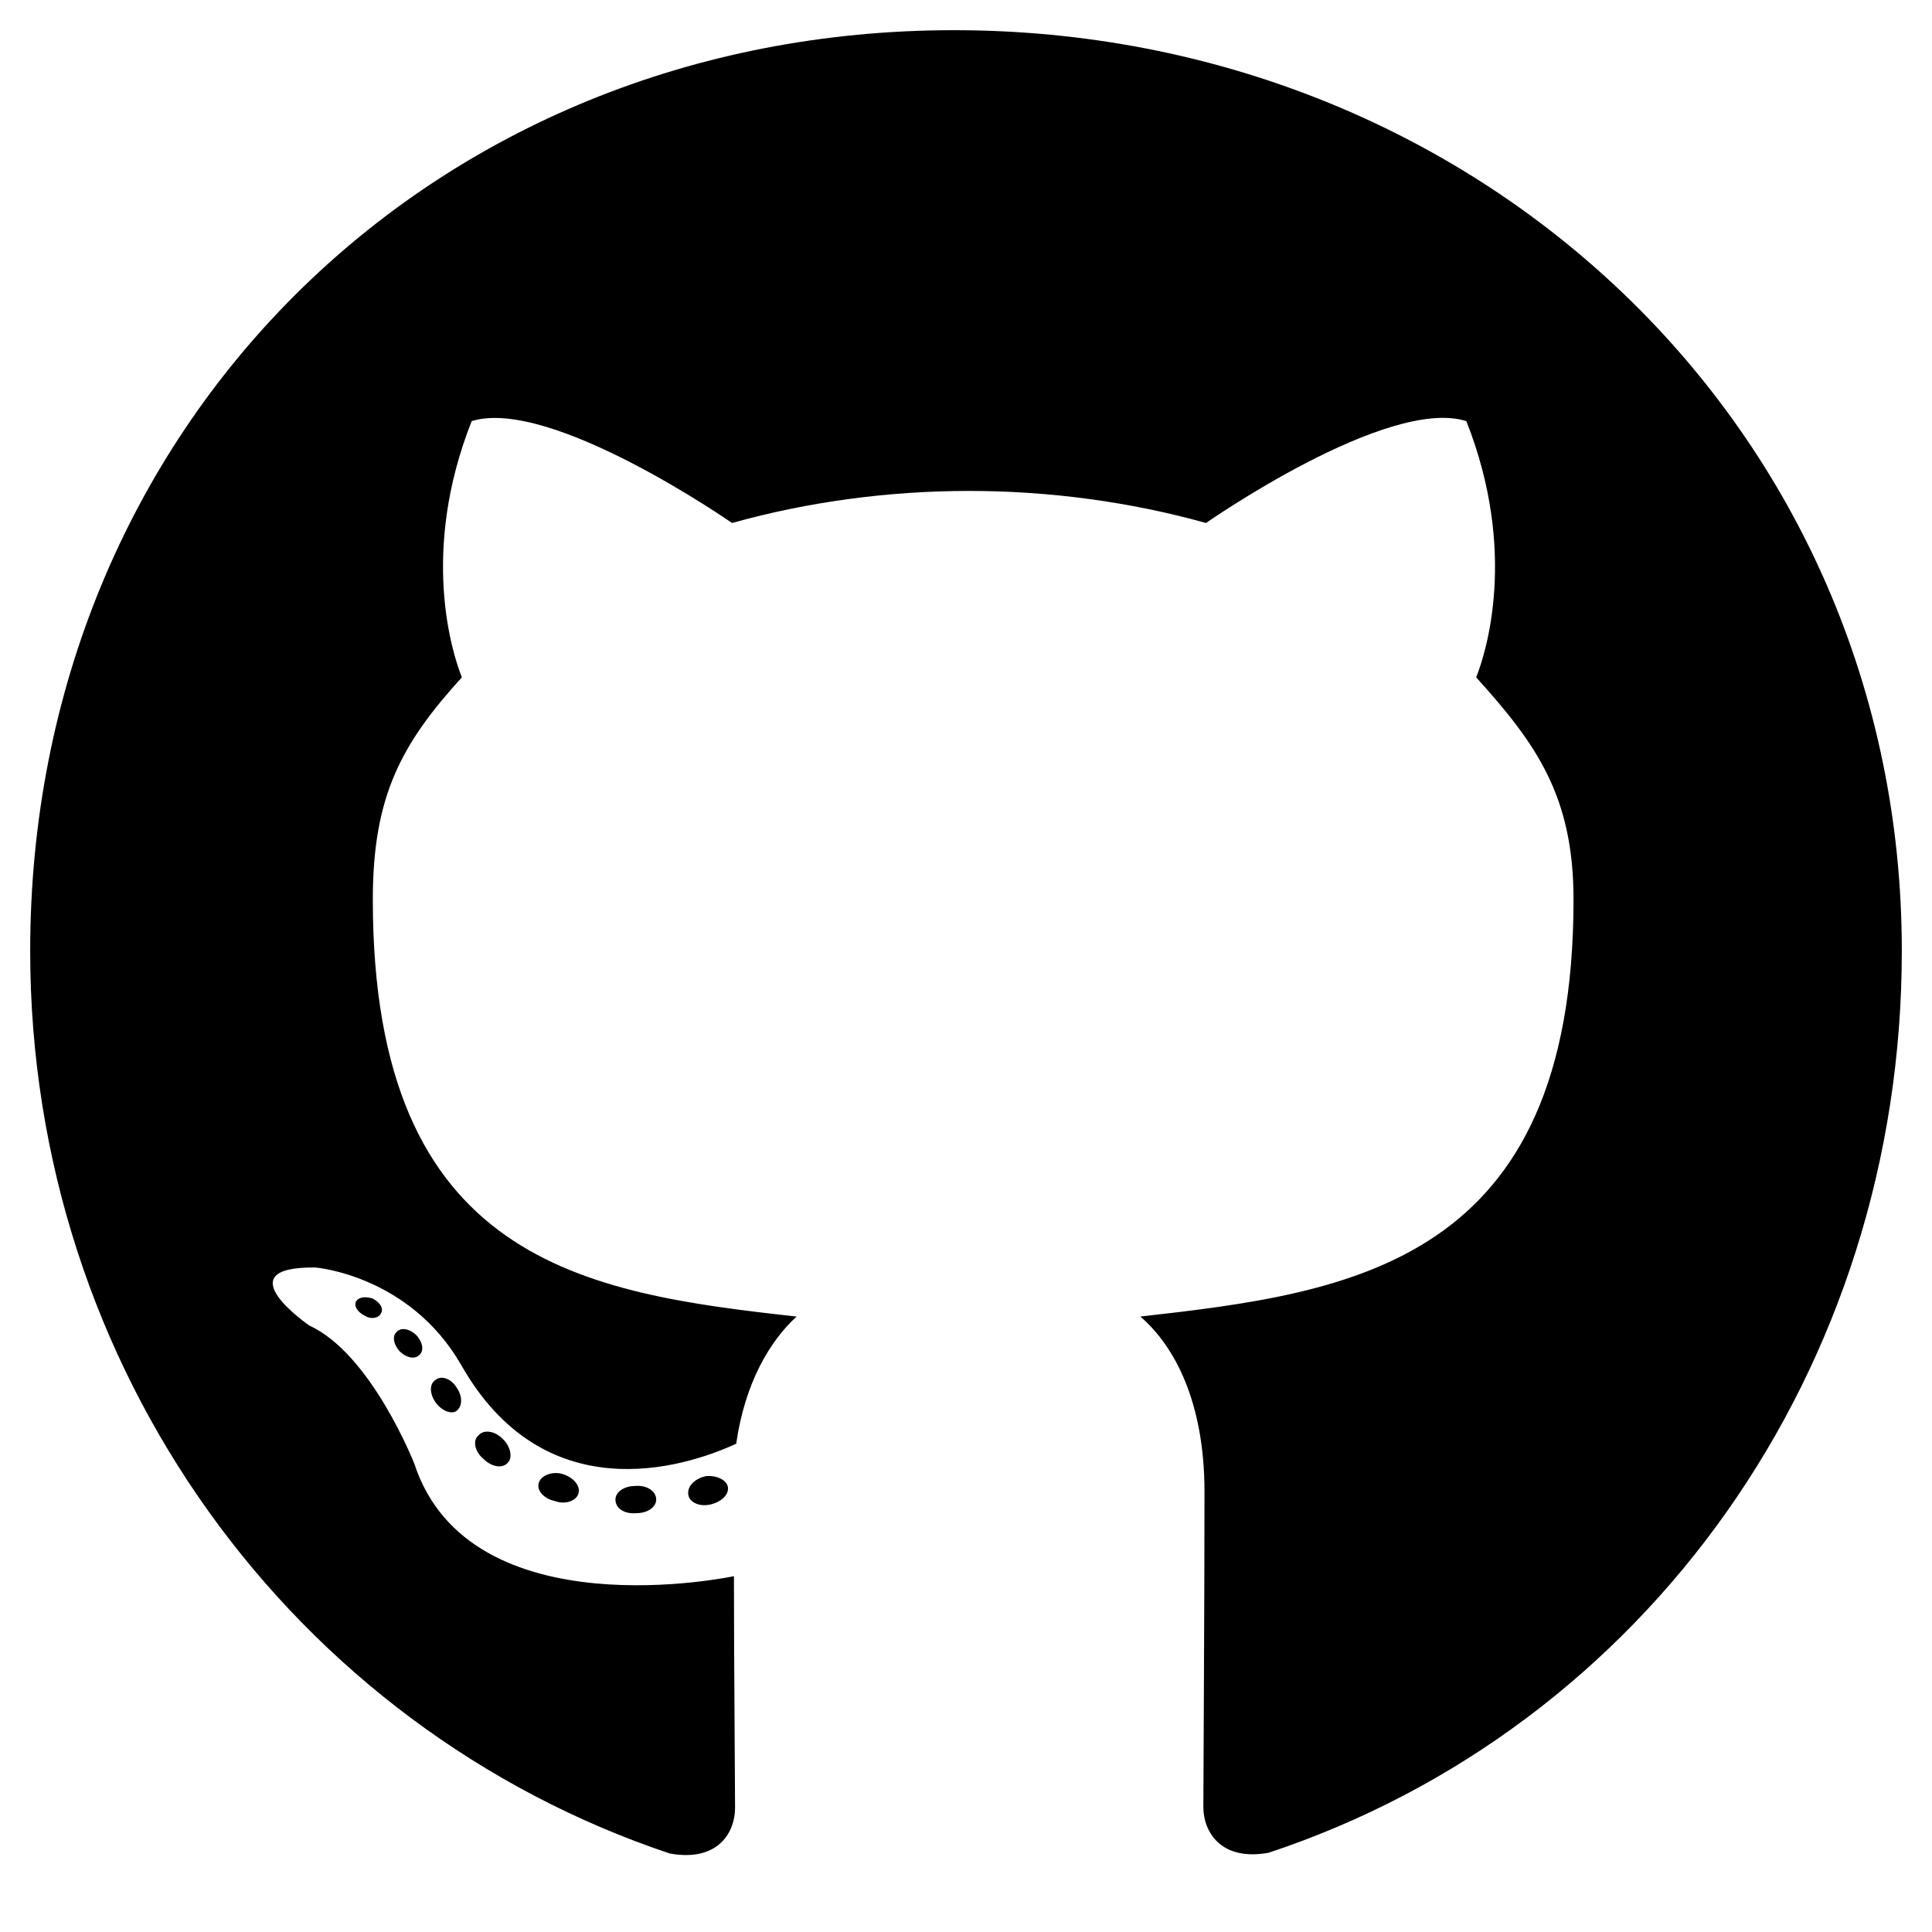
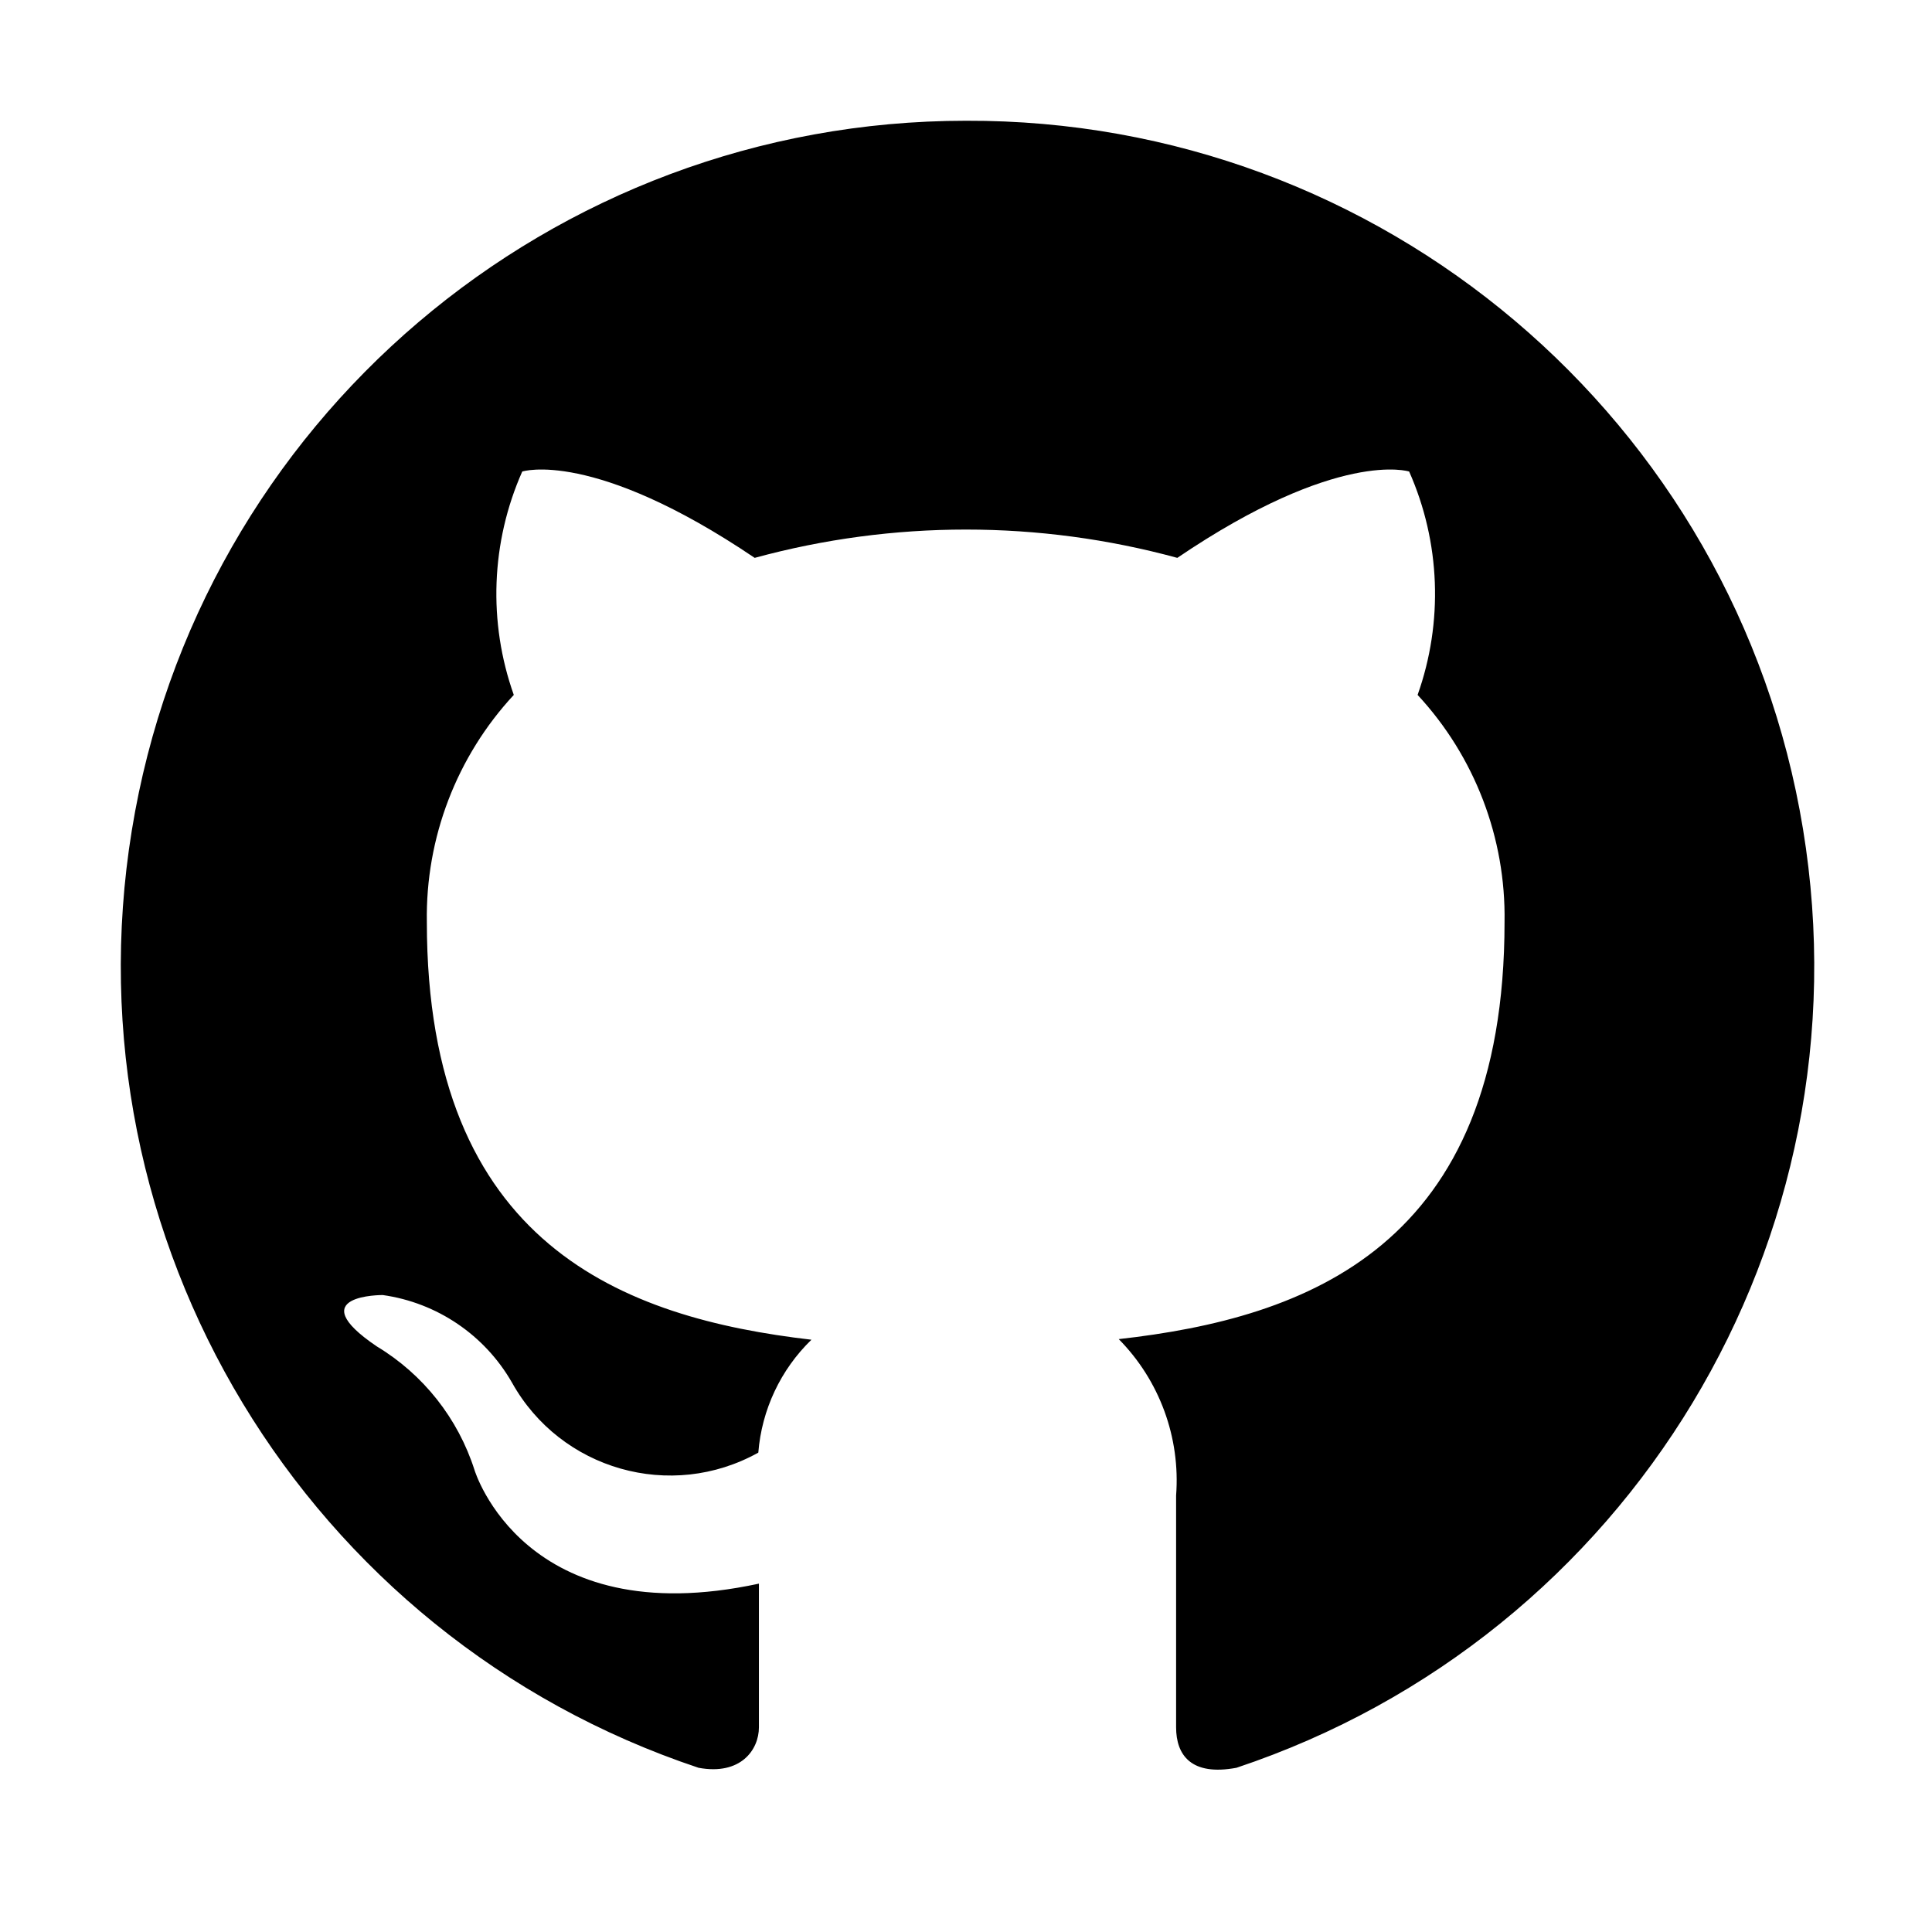
- <svg viewBox="0 0 496 512" width="20" height="20">
-   <path d="M165.9 397.4c0 2-2.3 3.6-5.2 3.6-3.3.3-5.6-1.3-5.6-3.6 0-2 2.3-3.6 5.2-3.6 3-.3 5.6 1.3 5.6 3.6zm-31.1-4.5c-.7 2 1.3 4.3 4.3 4.9 2.6 1 5.6 0 6.2-2s-1.3-4.3-4.3-5.2c-2.6-.7-5.5.3-6.2 2.3zm44.2-1.7c-2.9.7-4.9 2.6-4.6 4.9.3 2 2.9 3.3 5.9 2.6 2.9-.7 4.9-2.6 4.6-4.6-.3-1.9-3-3.2-5.9-2.9zM244.8 8C106.1 8 0 113.3 0 252c0 110.9 69.8 205.8 169.5 239.2 12.8 2.3 17.3-5.6 17.3-12.1 0-6.2-.3-40.4-.3-61.4 0 0-70 15-84.7-29.8 0 0-11.4-29.1-27.8-36.6 0 0-22.9-15.7 1.6-15.4 0 0 24.9 2 38.6 25.8 21.9 38.6 58.6 27.5 72.9 20.9 2.3-16 8.8-27.1 16-33.7-55.9-6.2-112.3-14.3-112.3-110.5 0-27.5 7.6-41.3 23.6-58.9-2.6-6.5-11.1-33.3 2.6-67.9 20.9-6.5 69 27 69 27 20-5.6 41.5-8.5 62.8-8.5s42.8 2.9 62.8 8.5c0 0 48.1-33.6 69-27 13.7 34.7 5.2 61.4 2.6 67.9 16 17.7 25.8 31.5 25.8 58.9 0 96.5-58.9 104.2-114.8 110.5 9.2 7.9 17 22.9 17 46.4 0 33.7-.3 75.4-.3 83.6 0 6.5 4.6 14.4 17.3 12.1C428.2 457.8 496 362.9 496 252 496 113.3 383.5 8 244.8 8zM97.2 352.9c-1.3 1-1 3.3.7 5.2 1.6 1.6 3.9 2.3 5.2 1 1.3-1 1-3.3-.7-5.2-1.6-1.6-3.9-2.3-5.2-1zm-10.8-8.1c-.7 1.3.3 2.9 2.3 3.9 1.6 1 3.6.7 4.3-.7.7-1.3-.3-2.9-2.3-3.9-2-.6-3.6-.3-4.3.7zm32.4 35.6c-1.6 1.3-1 4.3 1.3 6.2 2.3 2.3 5.2 2.6 6.5 1 1.3-1.3.7-4.3-1.3-6.2-2.2-2.3-5.2-2.6-6.5-1zm-11.4-14.7c-1.6 1-1.6 3.6 0 5.9 1.6 2.3 4.3 3.3 5.6 2.3 1.6-1.3 1.6-3.9 0-6.2-1.4-2.3-4-3.3-5.6-2z" />
+ <svg xmlns="http://www.w3.org/2000/svg" fill="currentColor" width="32" height="32" viewBox="0 0 32 32" aria-hidden="true">
+   <path fill-rule="evenodd" d="M16,2a14,14,0,0,0-4.43,27.28c.7.13,1-.3,1-.67s0-1.21,0-2.38c-3.89.84-4.71-1.88-4.71-1.88A3.71,3.71,0,0,0,6.24,22.3c-1.27-.86.1-.85.1-.85A2.94,2.94,0,0,1,8.48,22.9a3,3,0,0,0,4.08,1.16,2.93,2.93,0,0,1,.88-1.87c-3.1-.36-6.37-1.56-6.37-6.92a5.4,5.4,0,0,1,1.44-3.76,5,5,0,0,1,.14-3.7s1.17-.38,3.85,1.43a13.3,13.3,0,0,1,7,0c2.67-1.81,3.84-1.43,3.84-1.43a5,5,0,0,1,.14,3.7,5.4,5.4,0,0,1,1.44,3.76c0,5.38-3.27,6.56-6.39,6.91a3.33,3.33,0,0,1,.95,2.59c0,1.87,0,3.38,0,3.84s.25.81,1,.67A14,14,0,0,0,16,2Z" />
</svg>
